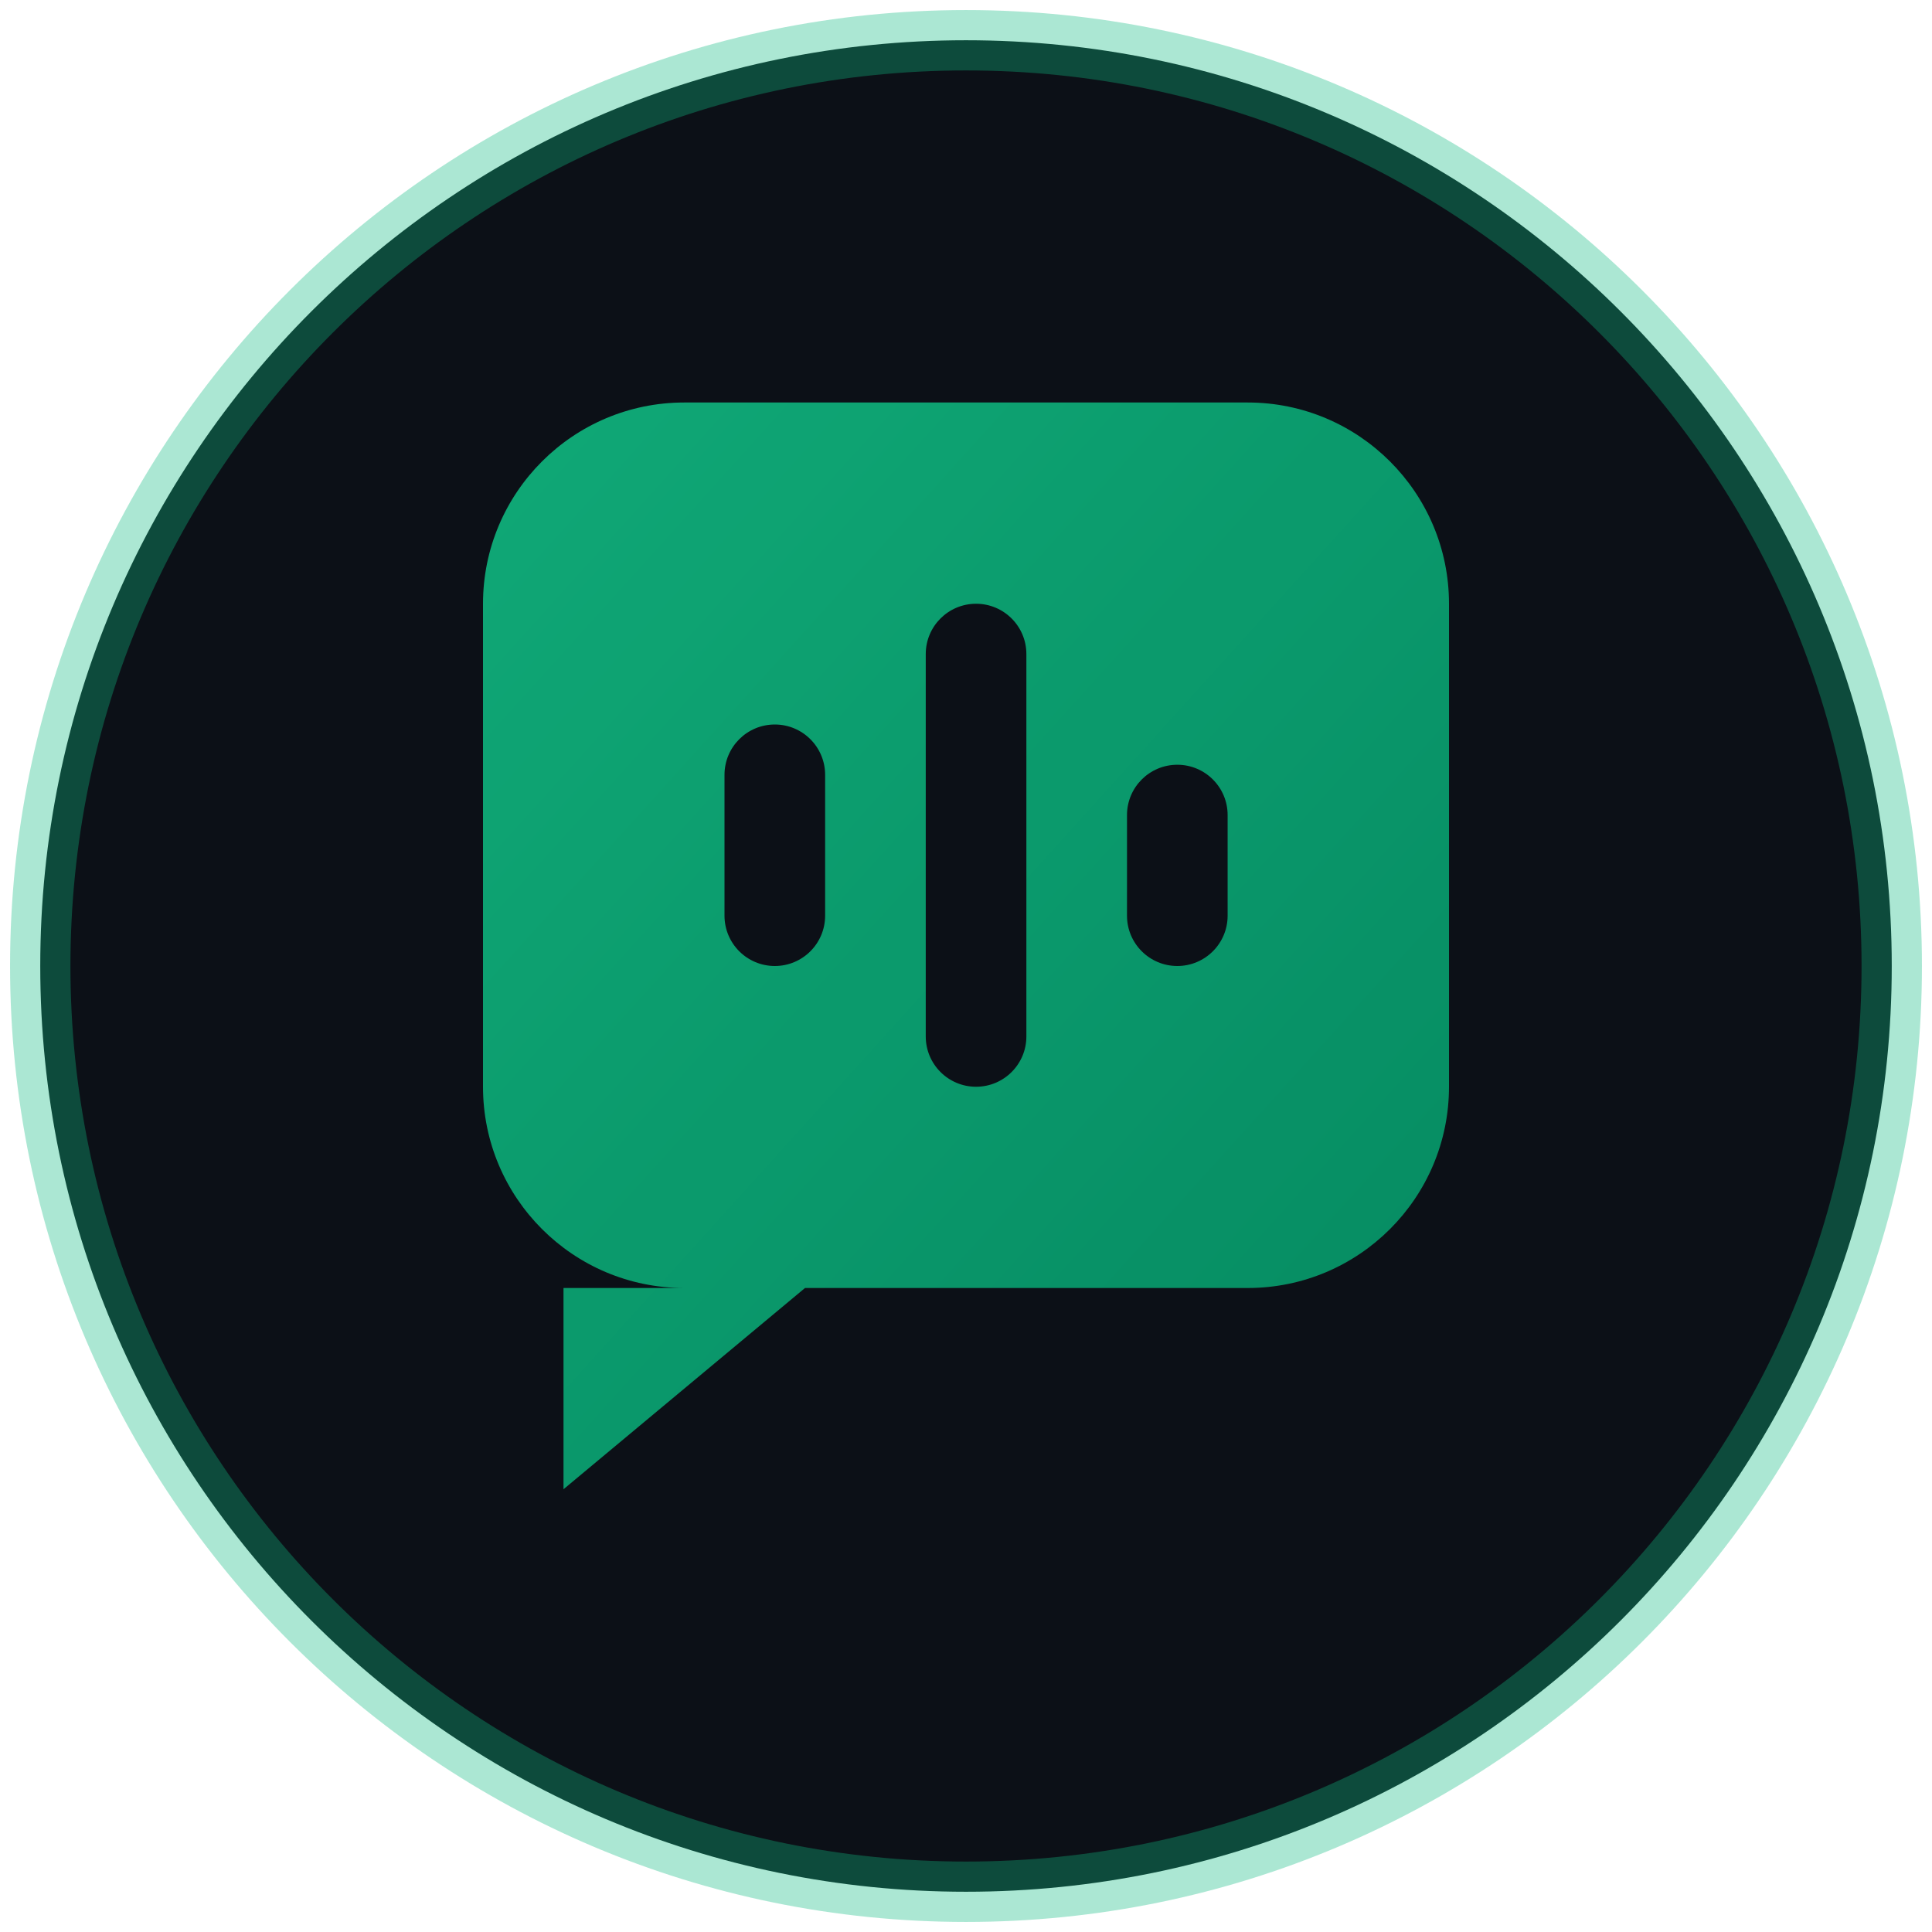
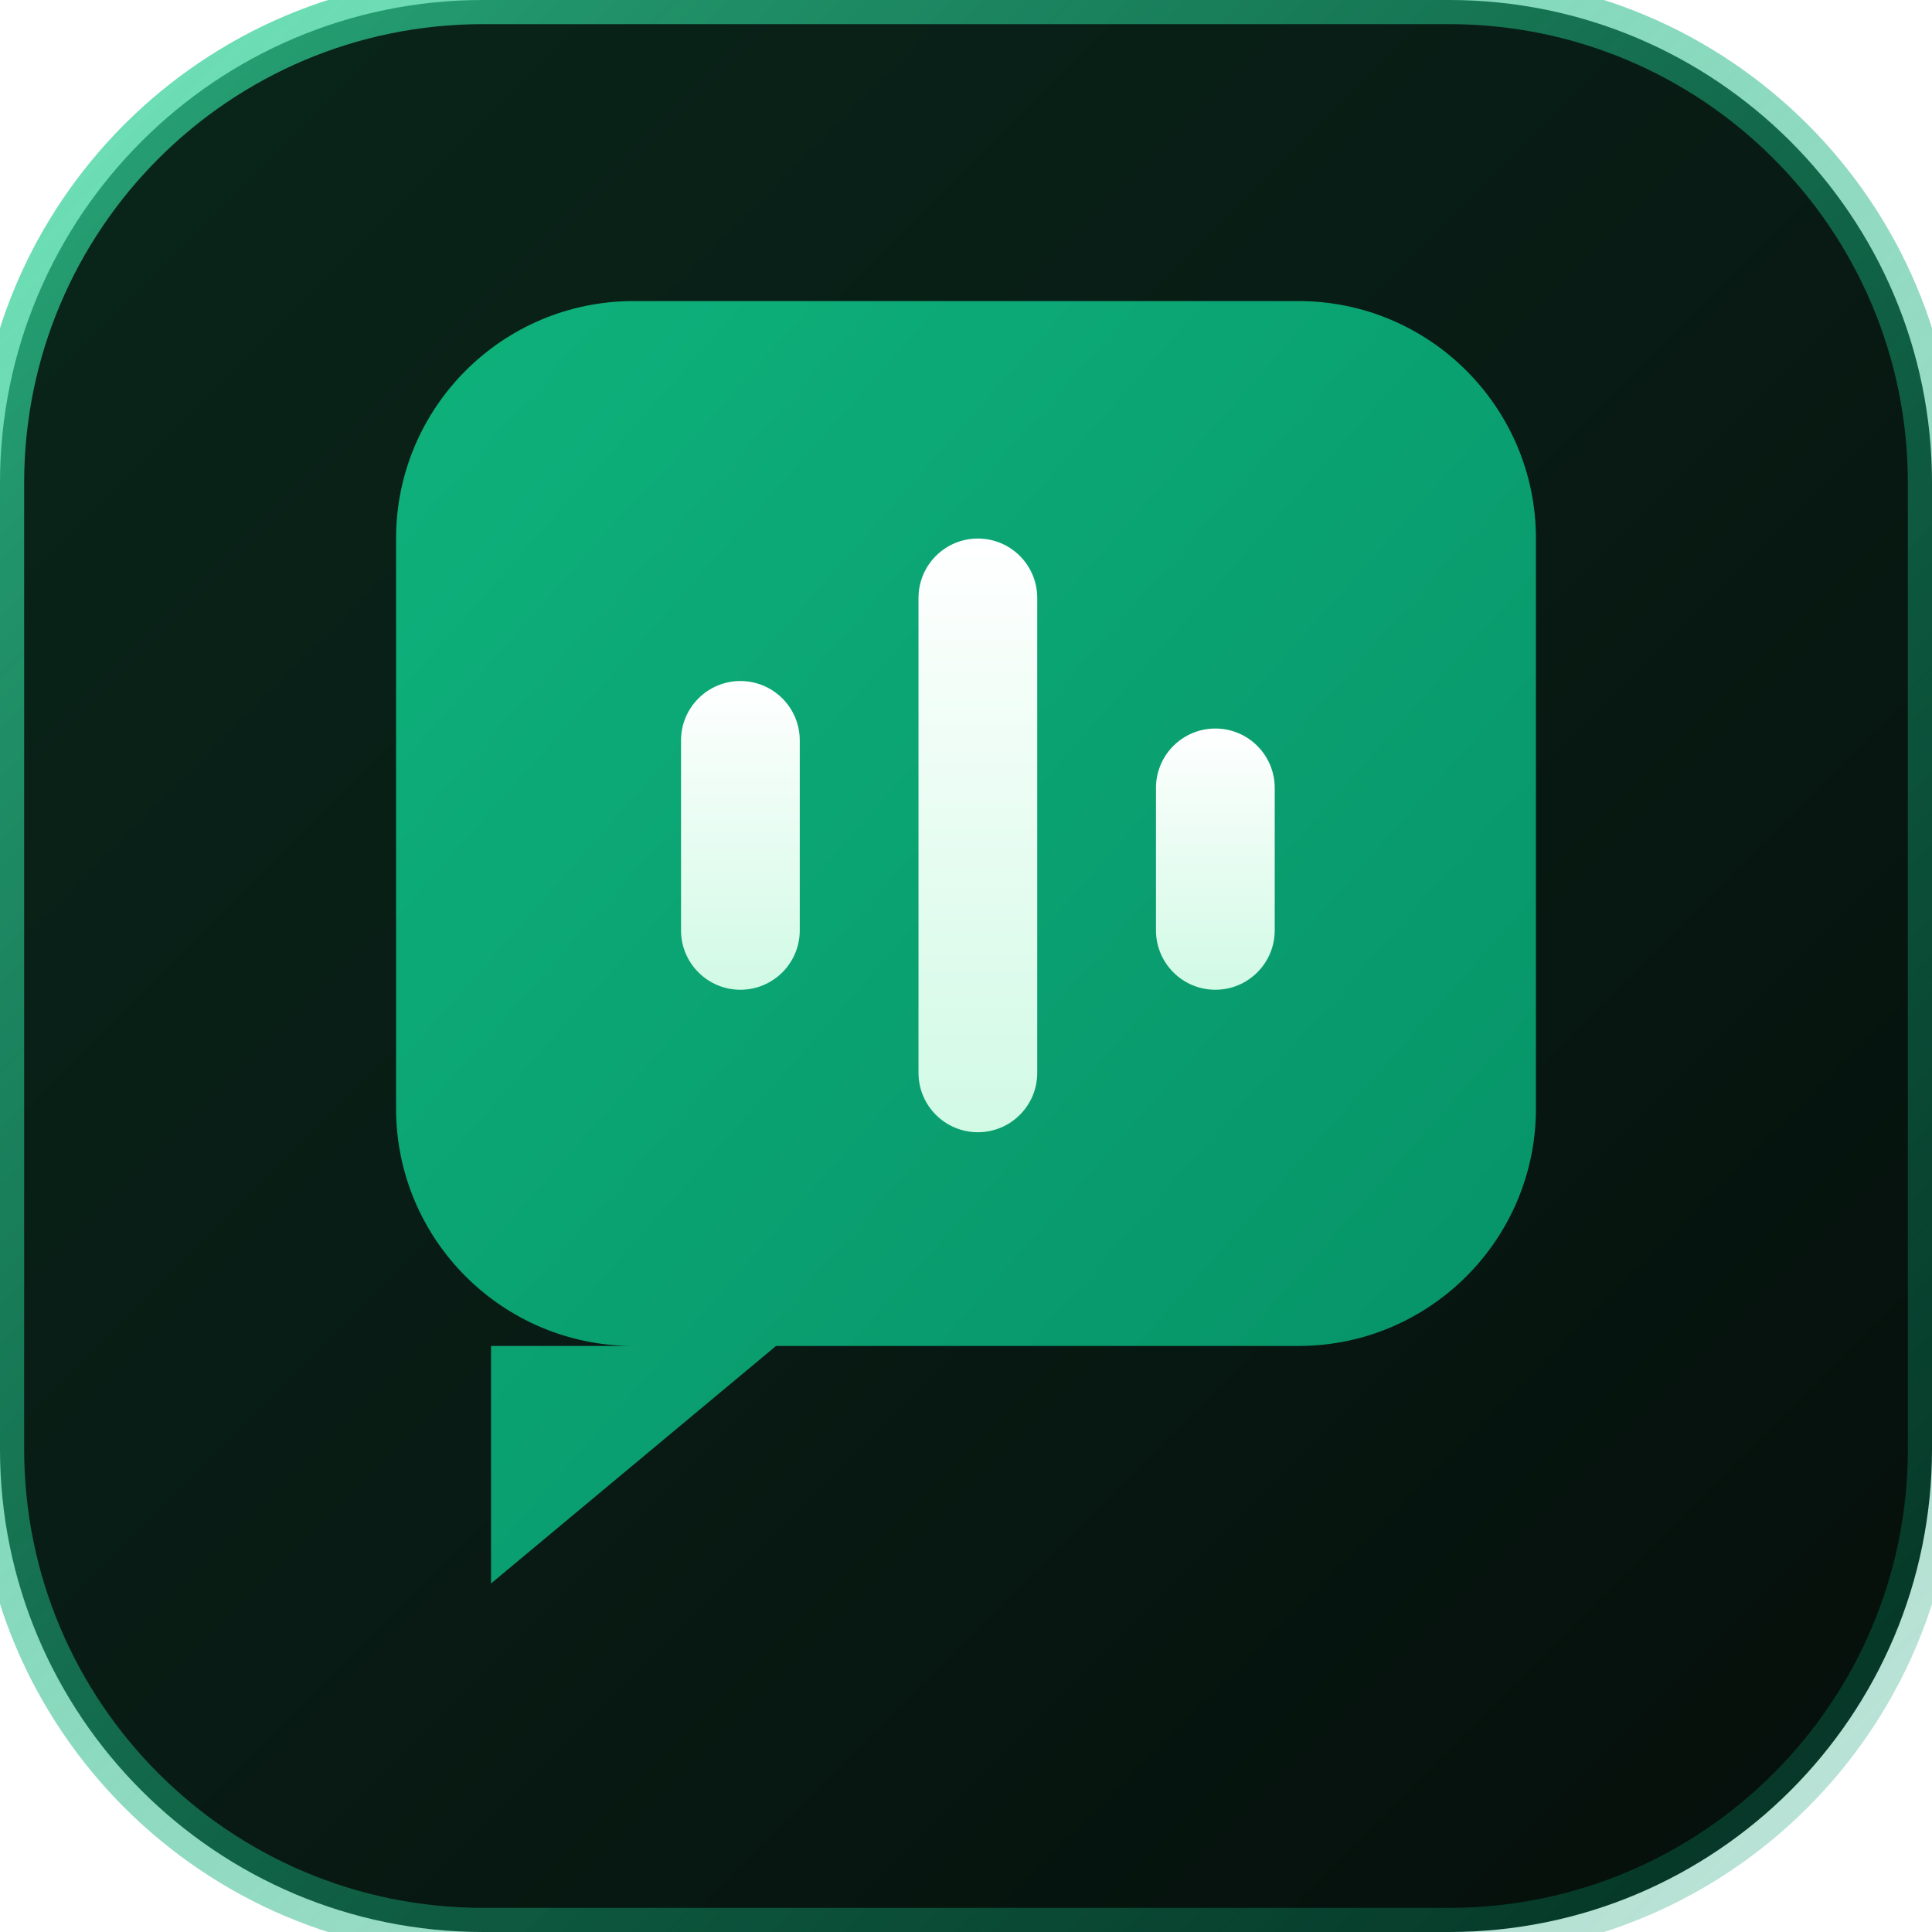
<svg xmlns="http://www.w3.org/2000/svg" viewBox="0 0 48 48" width="48" height="48">
  <defs>
+     <linearGradient id="chatttsBg" x1="0%" y1="0%" x2="100%" y2="100%">
+       <stop offset="0%" stop-color="#09261a" />
+       <stop offset="50%" stop-color="#081b14" />
+       <stop offset="100%" stop-color="#050e0a" />
+     </linearGradient>
+     <linearGradient id="chatttsBorder" x1="0%" y1="0%" x2="100%" y2="100%">
+       <stop offset="0%" stop-color="#34d399" stop-opacity="0.75" />
+       <stop offset="100%" stop-color="#059669" stop-opacity="0.25" />
+     </linearGradient>
    <linearGradient id="chatttsGrad" x1="0%" y1="0%" x2="100%" y2="100%">
      <stop offset="0%" stop-color="#10B981" />
      <stop offset="100%" stop-color="#059669" />
    </linearGradient>
+     <linearGradient id="chatttsBarGrad" x1="0%" y1="0%" x2="0%" y2="100%">
+       <stop offset="0%" stop-color="#ffffff" />
+       <stop offset="100%" stop-color="#d1fae5" />
+     </linearGradient>
  </defs>
-   <circle cx="24" cy="24" r="23" fill="#0c1017" stroke="rgba(16,185,129,0.35)" stroke-width="1.5" />
-   <path d="M12 15C12 12.24 14.24 10 17 10H31C33.76 10 36 12.24 36 15V27C36 29.76 33.76 32 31 32H20L14 37V32H17C14.24 32 12 29.76 12 27V15Z" fill="url(#chatttsGrad)" opacity="0.9" />
-   <g fill="#0c1017">
-     <rect x="18" y="18" width="2.5" height="6" rx="1.25" />
-     <rect x="23" y="15" width="2.5" height="12" rx="1.25" />
-     <rect x="28" y="19" width="2.5" height="5" rx="1.25" />
+   <rect width="48" height="48" rx="12" fill="url(#chatttsBg)" stroke="url(#chatttsBorder)" stroke-width="1.2" />
+   <g transform="translate(24, 24) scale(1.18) translate(-24, -23)">
+     <path d="M12 14C12 11.24 14.24 9 17 9H31C33.76 9 36 11.24 36 14V26C36 28.76 33.76 31 31 31H20L14 36V31H17C14.24 31 12 28.76 12 26V14Z" fill="url(#chatttsGrad)" opacity="0.95" />
+     <g fill="url(#chatttsBarGrad)">
+       <rect x="18" y="17" width="2.5" height="6.5" rx="1.25" />
+       <rect x="23" y="14" width="2.5" height="12.5" rx="1.25" />
+       <rect x="28" y="18" width="2.5" height="5.5" rx="1.25" />
+     </g>
  </g>
</svg>
